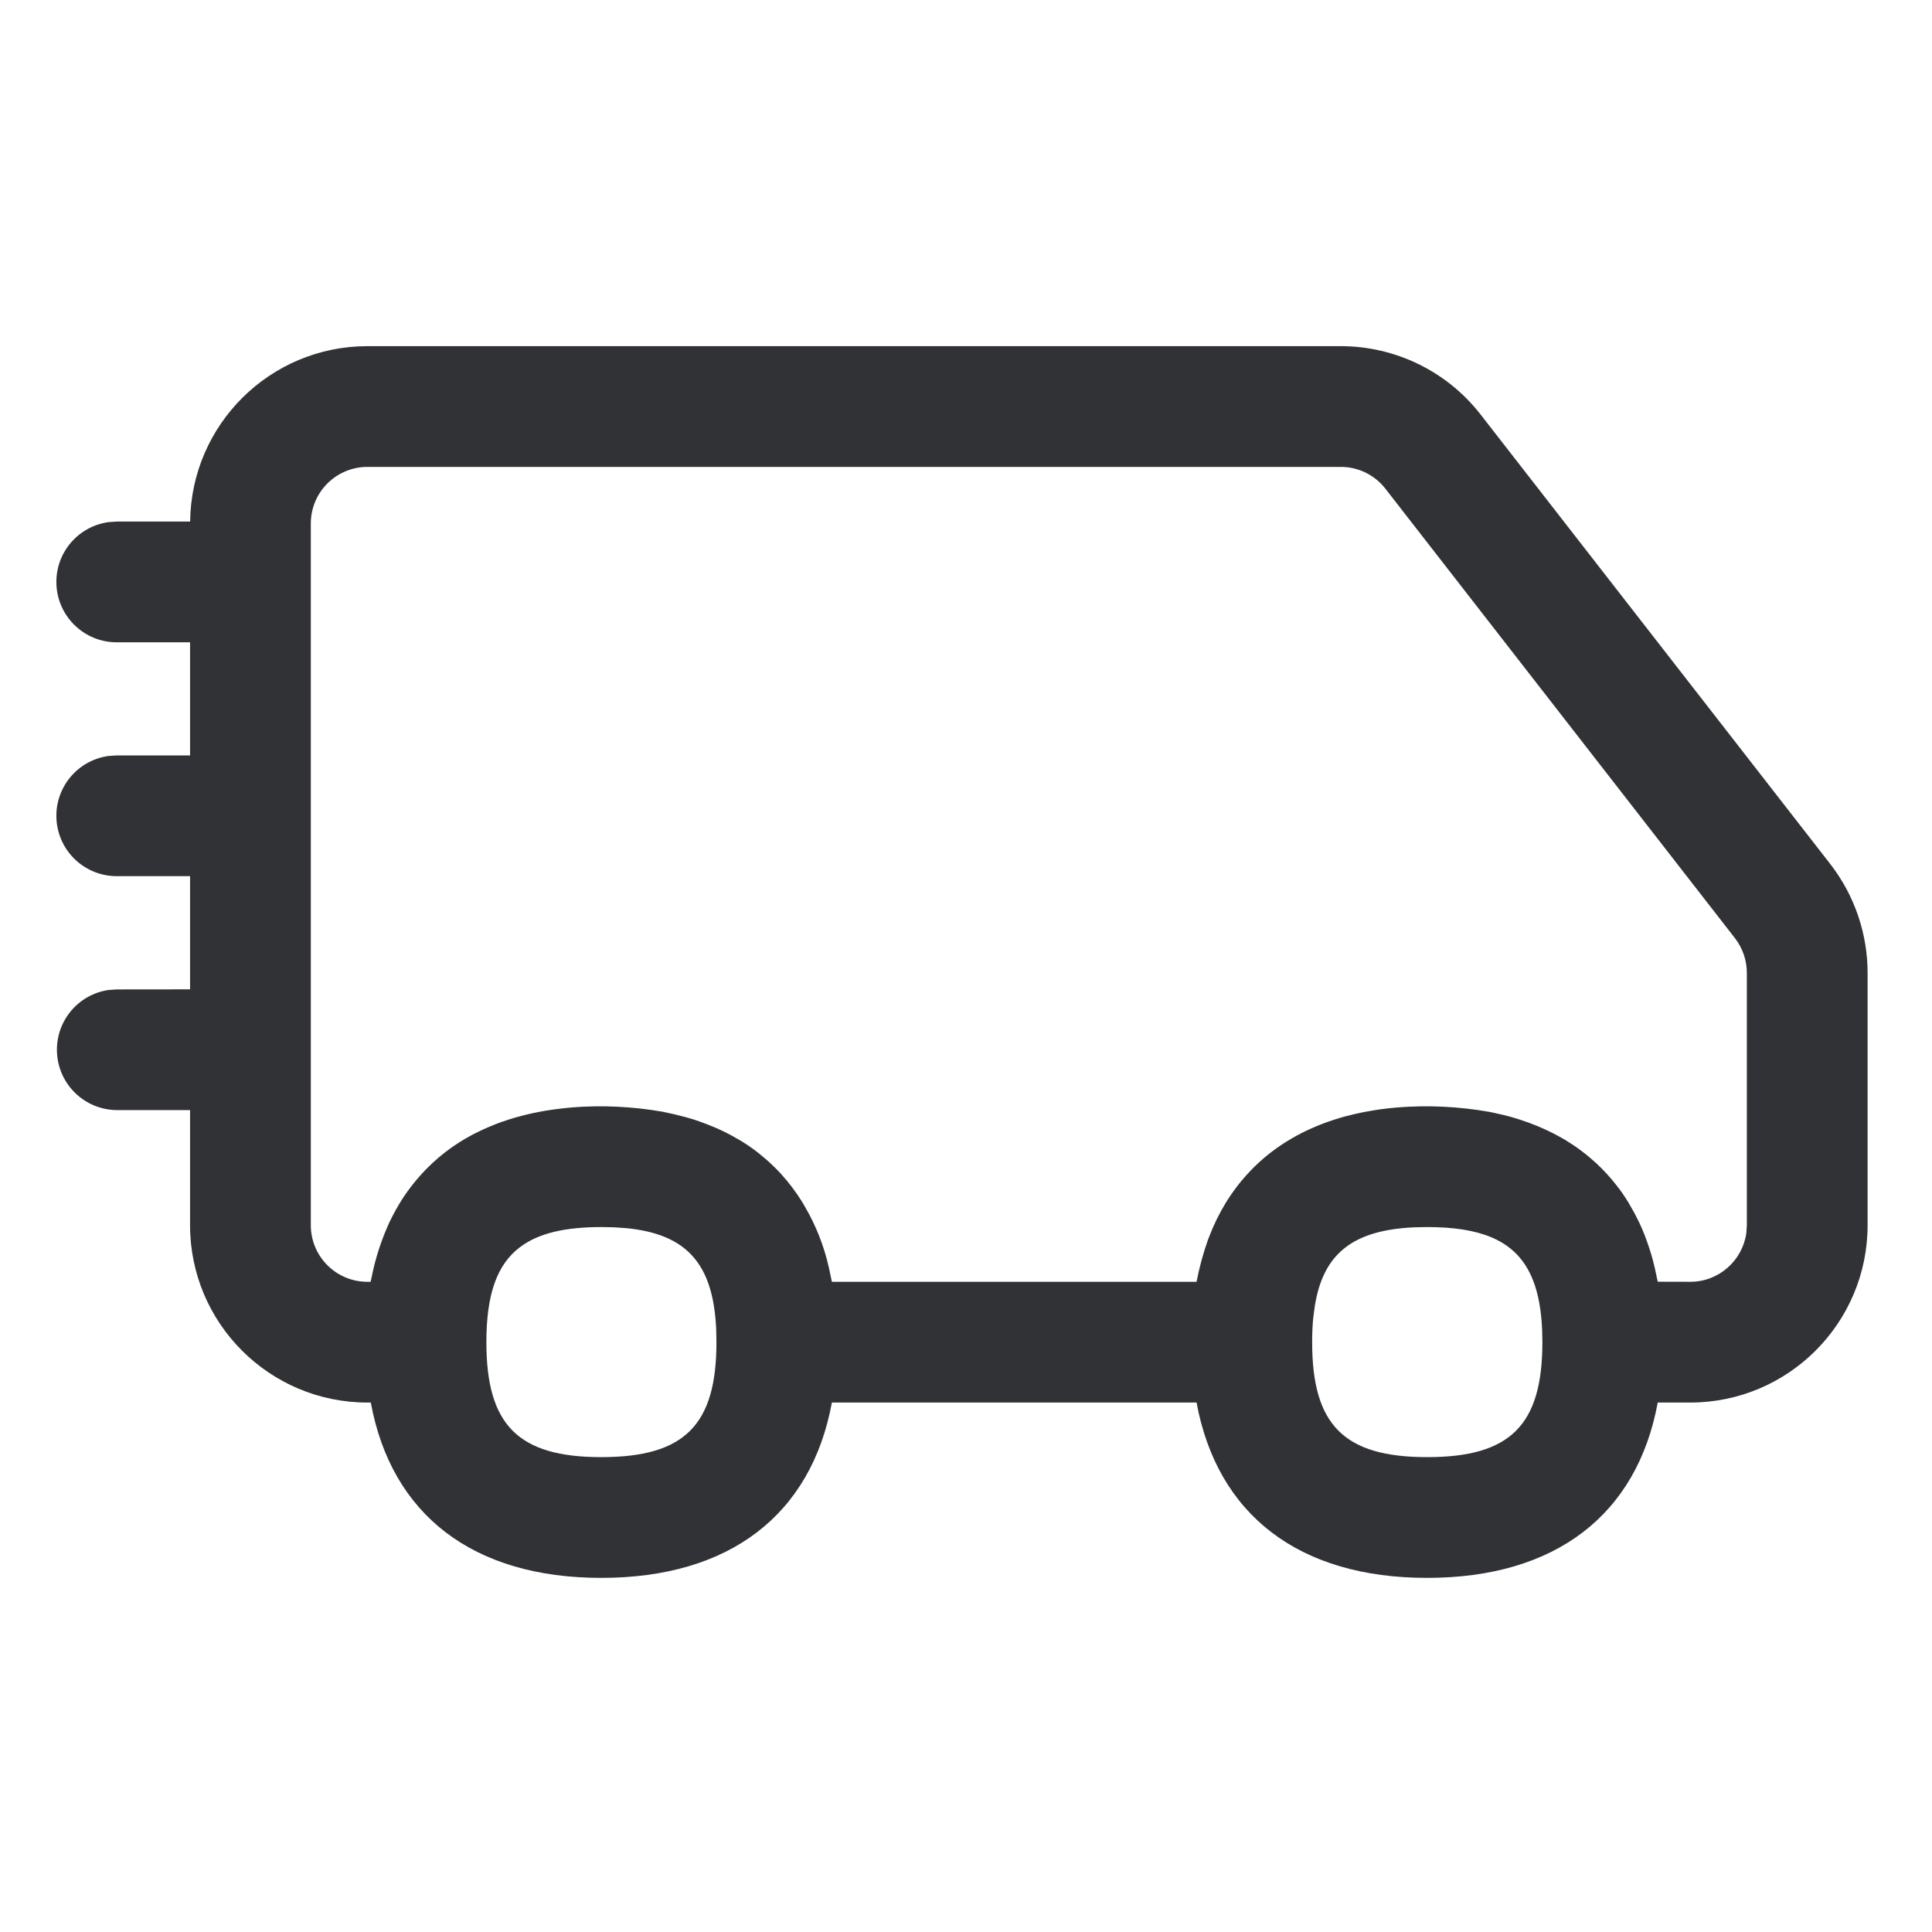
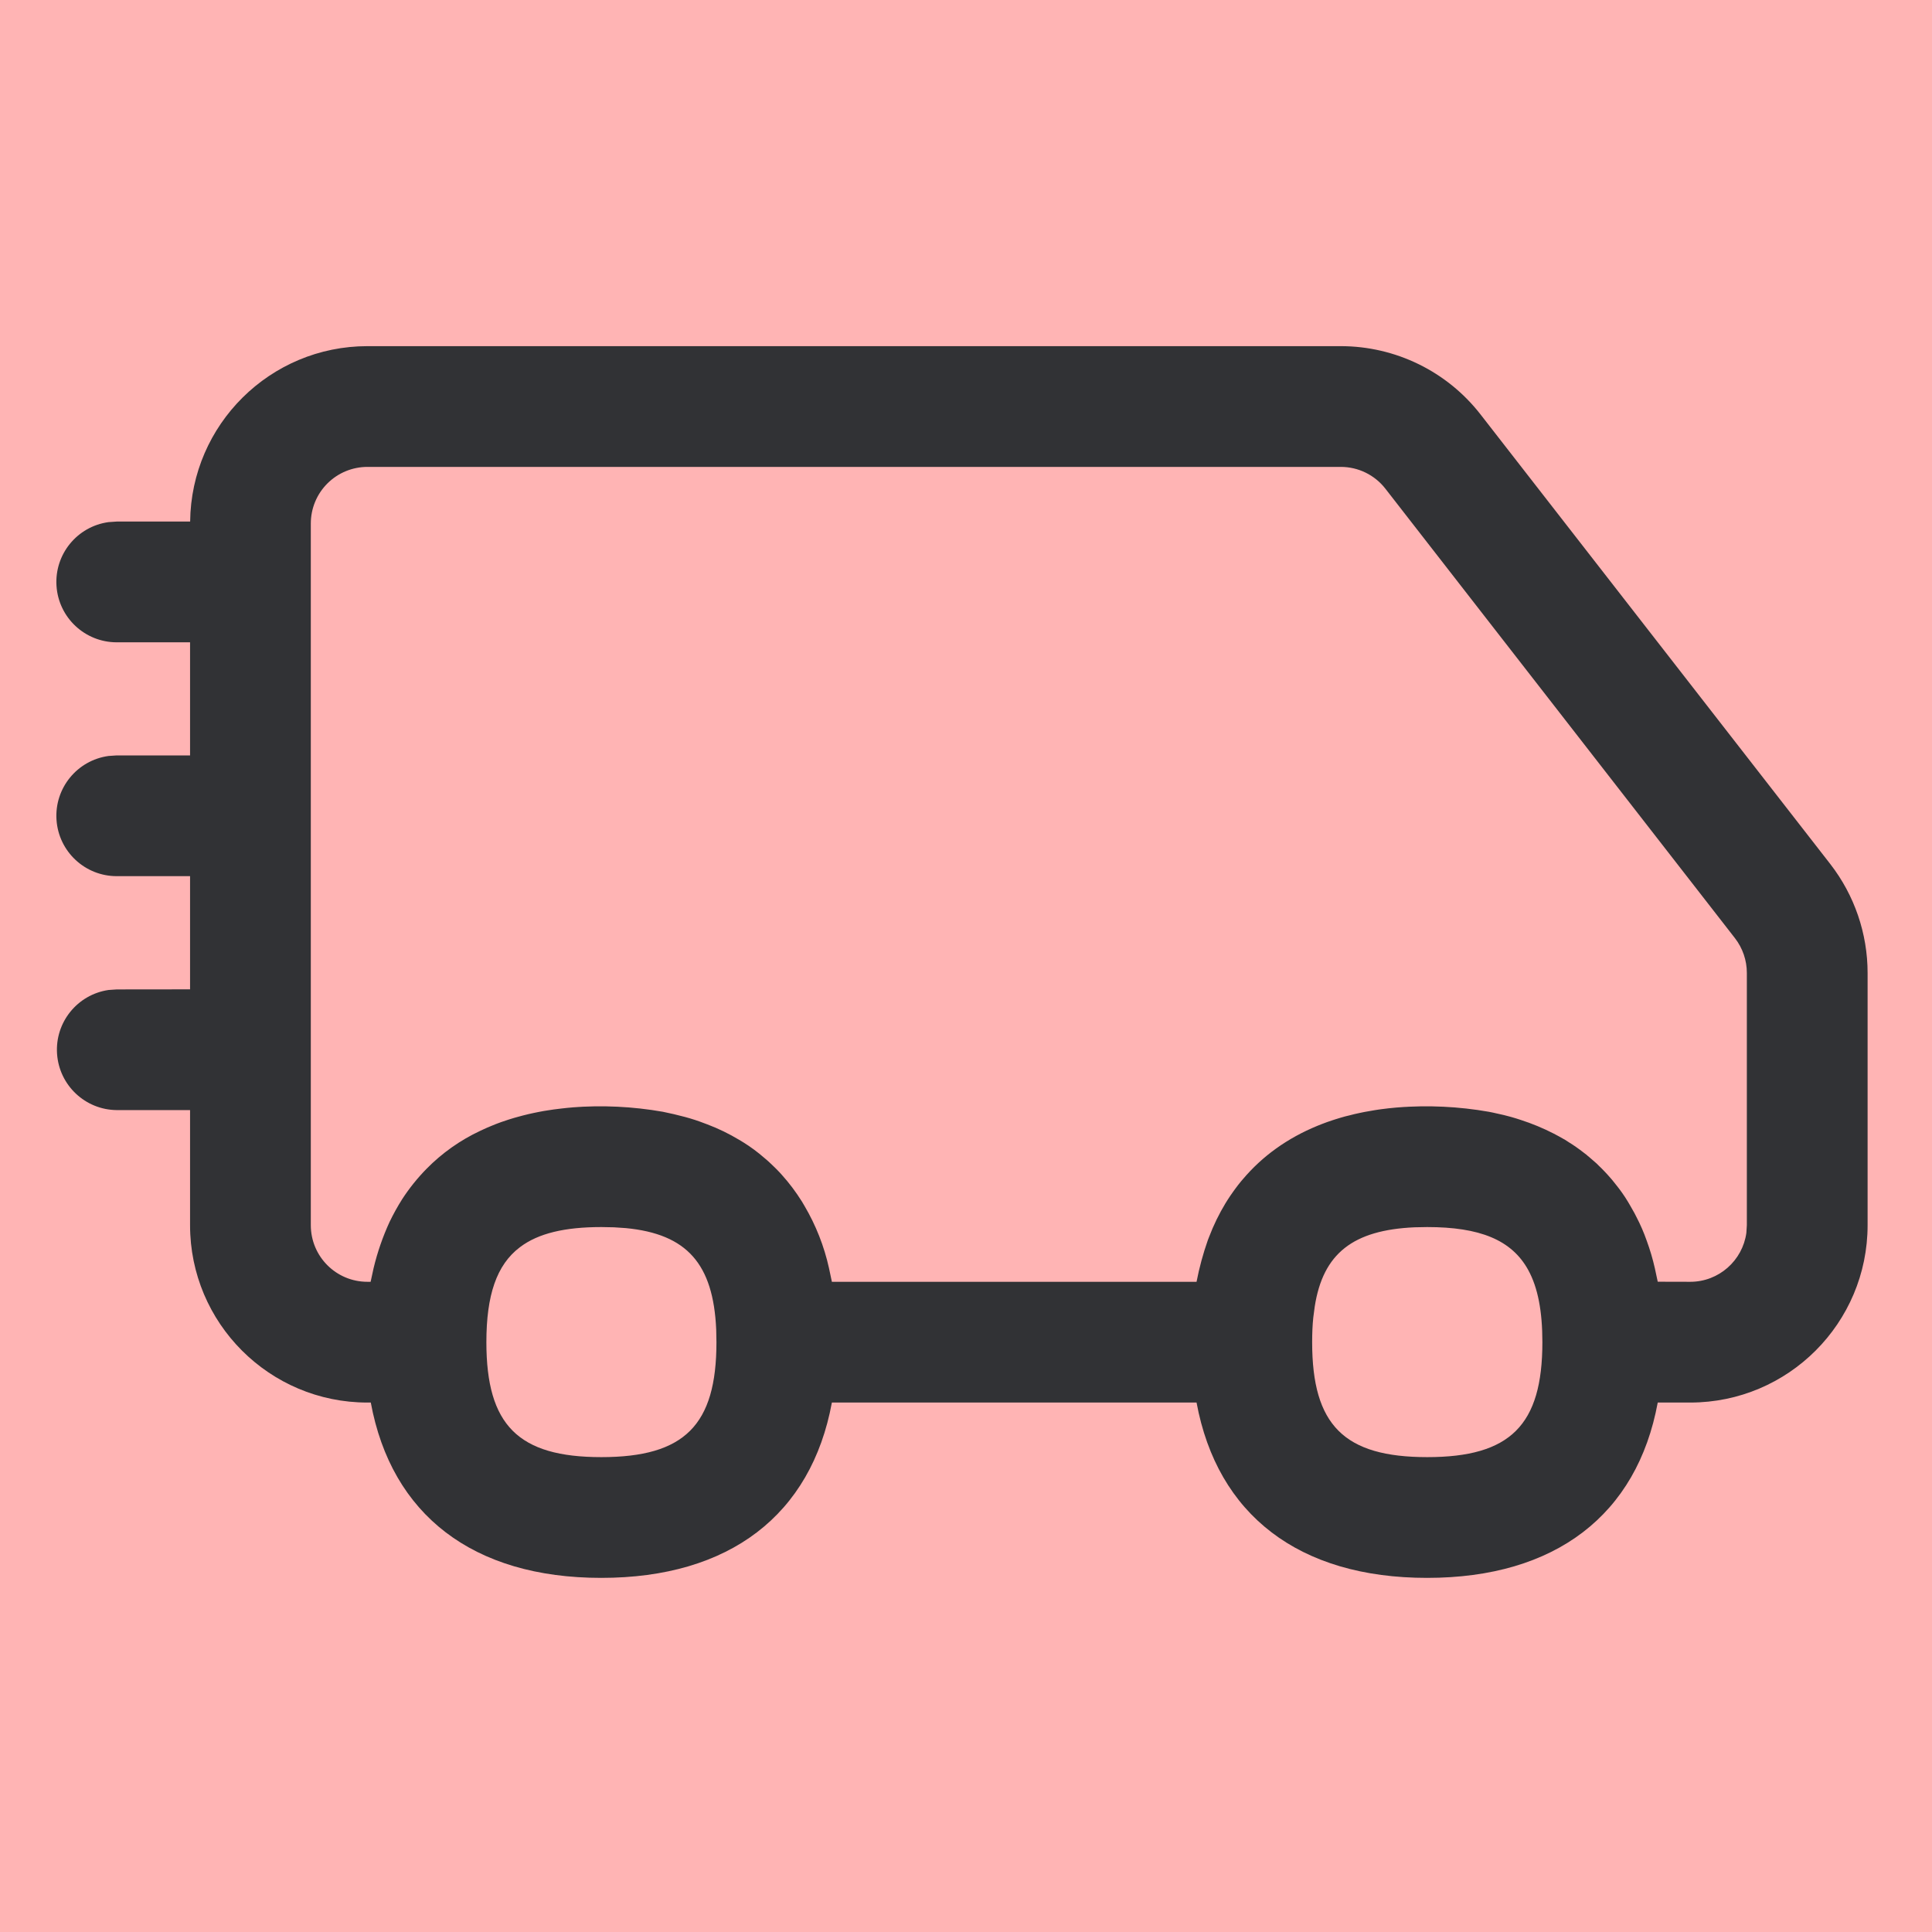
- <svg xmlns="http://www.w3.org/2000/svg" width="24" height="24" viewBox="0 0 24 24">
-   <path d="M16.655 4.3c.68 0 1.322.314 1.738.85l4.344 5.584c.3.387.463.863.463 1.353v3.132a2.204 2.204 0 01-2.203 2.204h-.404c-.257 1.394-1.27 2.178-2.865 2.178-1.594 0-2.606-.784-2.864-2.178h-4.53c-.257 1.394-1.27 2.178-2.865 2.178-1.594 0-2.606-.784-2.863-2.178h-.042a2.203 2.203 0 01-2.203-2.204V13.79H1.45a.75.75 0 01-.102-1.492l.102-.007.911-.001v-1.406H1.45a.75.75 0 01-.102-1.493l.102-.007h.911V7.979H1.45a.75.75 0 01-.102-1.493l.102-.007h.912A2.203 2.203 0 014.564 4.3zM7.47 15.243c-.452 0-.783.077-1.011.25-.292.22-.417.6-.417 1.18 0 1.031.396 1.428 1.428 1.428 1.033 0 1.43-.397 1.43-1.428l-.003-.157c-.036-.815-.363-1.187-1.122-1.26l-.148-.01zm10.26 0l-.158.003c-.762.034-1.137.323-1.24.985l-.018.137c-.01.094-.014.196-.014.305 0 1.031.397 1.428 1.43 1.428 1.032 0 1.43-.397 1.43-1.428 0-.382-.055-.677-.176-.897-.206-.375-.604-.533-1.255-.533zM16.654 5.8H4.565a.703.703 0 00-.704.703v8.716c0 .39.315.704.703.704h.04l.037-.17a3.113 3.113 0 01.198-.573 2.813 2.813 0 01.158-.285 2.42 2.42 0 01.302-.376 2.3 2.3 0 01.666-.471l.03-.014c.038-.018.077-.035.117-.051l.049-.02c.042-.016.086-.032.13-.046l.03-.01a2.74 2.74 0 01.138-.04l.041-.011c.044-.011.088-.022.133-.031l.059-.012c.04-.008.08-.015.122-.021l.066-.01.089-.011c.098-.012.2-.02.304-.024l-.172.01a4.49 4.49 0 011.134.054 4.435 4.435 0 01.273.064 2.352 2.352 0 01.245.08l.035.013a2.447 2.447 0 01.395.192l.05.03a2.01 2.01 0 01.263.195c.022.018.044.037.065.057l.04.038c.028.026.054.053.08.08l.03.033c.093.103.177.215.252.335l.03.051a2.649 2.649 0 01.305.774l.036.17h4.53a3.646 3.646 0 01.14-.517l.016-.041a2.57 2.57 0 01.203-.417l.025-.04c.022-.034.045-.069.069-.102l.023-.032c.026-.035.052-.07.08-.103l.019-.022c.243-.288.554-.511.927-.664l.058-.023c.04-.016.081-.03.123-.044l.04-.013c.04-.013.082-.025.125-.037l.05-.012c.04-.011.083-.021.126-.03l.063-.013.126-.022.045-.007.036-.005a3.88 3.88 0 01.374-.032l-.17.01a4.496 4.496 0 011.133.054l.05.01.138.031.019.005c.045.011.088.023.13.036l.059.019a2.737 2.737 0 01.41.17l.062.033.08.045.048.031c.03.018.058.037.087.057l.05.036.08.061c.01.01.022.019.033.028l.092.08.025.025a1.9 1.9 0 01.075.075l.04.043a1.676 1.676 0 01.099.118 1.858 1.858 0 01.15.213l.027.046.055.097.023.045a2.227 2.227 0 01.13.3 2.748 2.748 0 01.1.339l.036.168.404.001c.356 0 .65-.265.697-.608l.006-.096v-3.132a.705.705 0 00-.148-.433L17.21 6.071a.701.701 0 00-.554-.271z" fill="#313235" fill-rule="nonzero" />
+ <svg xmlns="http://www.w3.org/2000/svg" width="24" height="24" viewBox="0 0 24 24" style="background:#ffb4b4">
+   <g fill="none" fill-rule="evenodd">
+     <path fill="#FFB4B4" d="M0 0h24v24H0z" />
+     <path d="M16.655 4.3c.68 0 1.322.314 1.738.85l4.344 5.584c.3.387.463.863.463 1.353v3.132a2.204 2.204 0 01-2.203 2.204h-.404c-.257 1.394-1.27 2.178-2.865 2.178-1.594 0-2.606-.784-2.864-2.178h-4.53c-.257 1.394-1.27 2.178-2.865 2.178-1.594 0-2.606-.784-2.863-2.178h-.042a2.203 2.203 0 01-2.203-2.204V13.79H1.45a.75.75 0 01-.102-1.492l.102-.007.911-.001v-1.406H1.45a.75.75 0 01-.102-1.493l.102-.007h.911V7.979H1.45a.75.75 0 01-.102-1.493l.102-.007h.912A2.203 2.203 0 014.564 4.3zM7.47 15.243c-.452 0-.783.077-1.011.25-.292.22-.417.6-.417 1.18 0 1.031.396 1.428 1.428 1.428 1.033 0 1.43-.397 1.43-1.428l-.003-.157c-.036-.815-.363-1.187-1.122-1.26l-.148-.01zm10.26 0l-.158.003c-.762.034-1.137.323-1.24.985l-.018.137c-.01.094-.014.196-.014.305 0 1.031.397 1.428 1.43 1.428 1.032 0 1.43-.397 1.43-1.428 0-.382-.055-.677-.176-.897-.206-.375-.604-.533-1.255-.533zM16.654 5.8H4.565a.703.703 0 00-.704.703v8.716c0 .39.315.704.703.704h.04l.037-.17a3.113 3.113 0 01.198-.573 2.813 2.813 0 01.158-.285 2.42 2.42 0 01.302-.376 2.3 2.3 0 01.666-.471l.03-.014c.038-.018.077-.035.117-.051l.049-.02c.042-.016.086-.032.13-.046l.03-.01a2.74 2.74 0 01.138-.04l.041-.011c.044-.011.088-.022.133-.031l.059-.012c.04-.008.08-.015.122-.021l.066-.01.089-.011c.098-.012.2-.02.304-.024l-.172.01a4.49 4.49 0 011.134.054 4.435 4.435 0 01.273.064 2.352 2.352 0 01.245.08l.035.013a2.447 2.447 0 01.395.192l.05.03a2.01 2.01 0 01.263.195c.022.018.044.037.065.057l.04.038c.028.026.054.053.08.08l.03.033c.093.103.177.215.252.335l.03.051a2.649 2.649 0 01.305.774l.036.17h4.53a3.646 3.646 0 01.14-.517l.016-.041a2.57 2.57 0 01.203-.417l.025-.04c.022-.034.045-.069.069-.102l.023-.032c.026-.035.052-.07.08-.103l.019-.022c.243-.288.554-.511.927-.664l.058-.023c.04-.016.081-.03.123-.044l.04-.013c.04-.013.082-.025.125-.037l.05-.012c.04-.011.083-.021.126-.03l.063-.013.126-.022.045-.007.036-.005a3.88 3.88 0 01.374-.032l-.17.01a4.496 4.496 0 011.133.054l.05.01.138.031.019.005c.045.011.088.023.13.036l.059.019a2.737 2.737 0 01.41.17l.062.033.08.045.048.031c.03.018.058.037.087.057l.05.036.08.061c.01.01.022.019.033.028l.092.08.025.025a1.9 1.9 0 01.075.075l.04.043a1.676 1.676 0 01.099.118 1.858 1.858 0 01.15.213l.027.046.055.097.023.045a2.227 2.227 0 01.13.3 2.748 2.748 0 01.1.339l.036.168.404.001c.356 0 .65-.265.697-.608l.006-.096v-3.132a.705.705 0 00-.148-.433L17.21 6.071a.701.701 0 00-.554-.271z" fill="#313235" fill-rule="nonzero" />
+   </g>
</svg>
